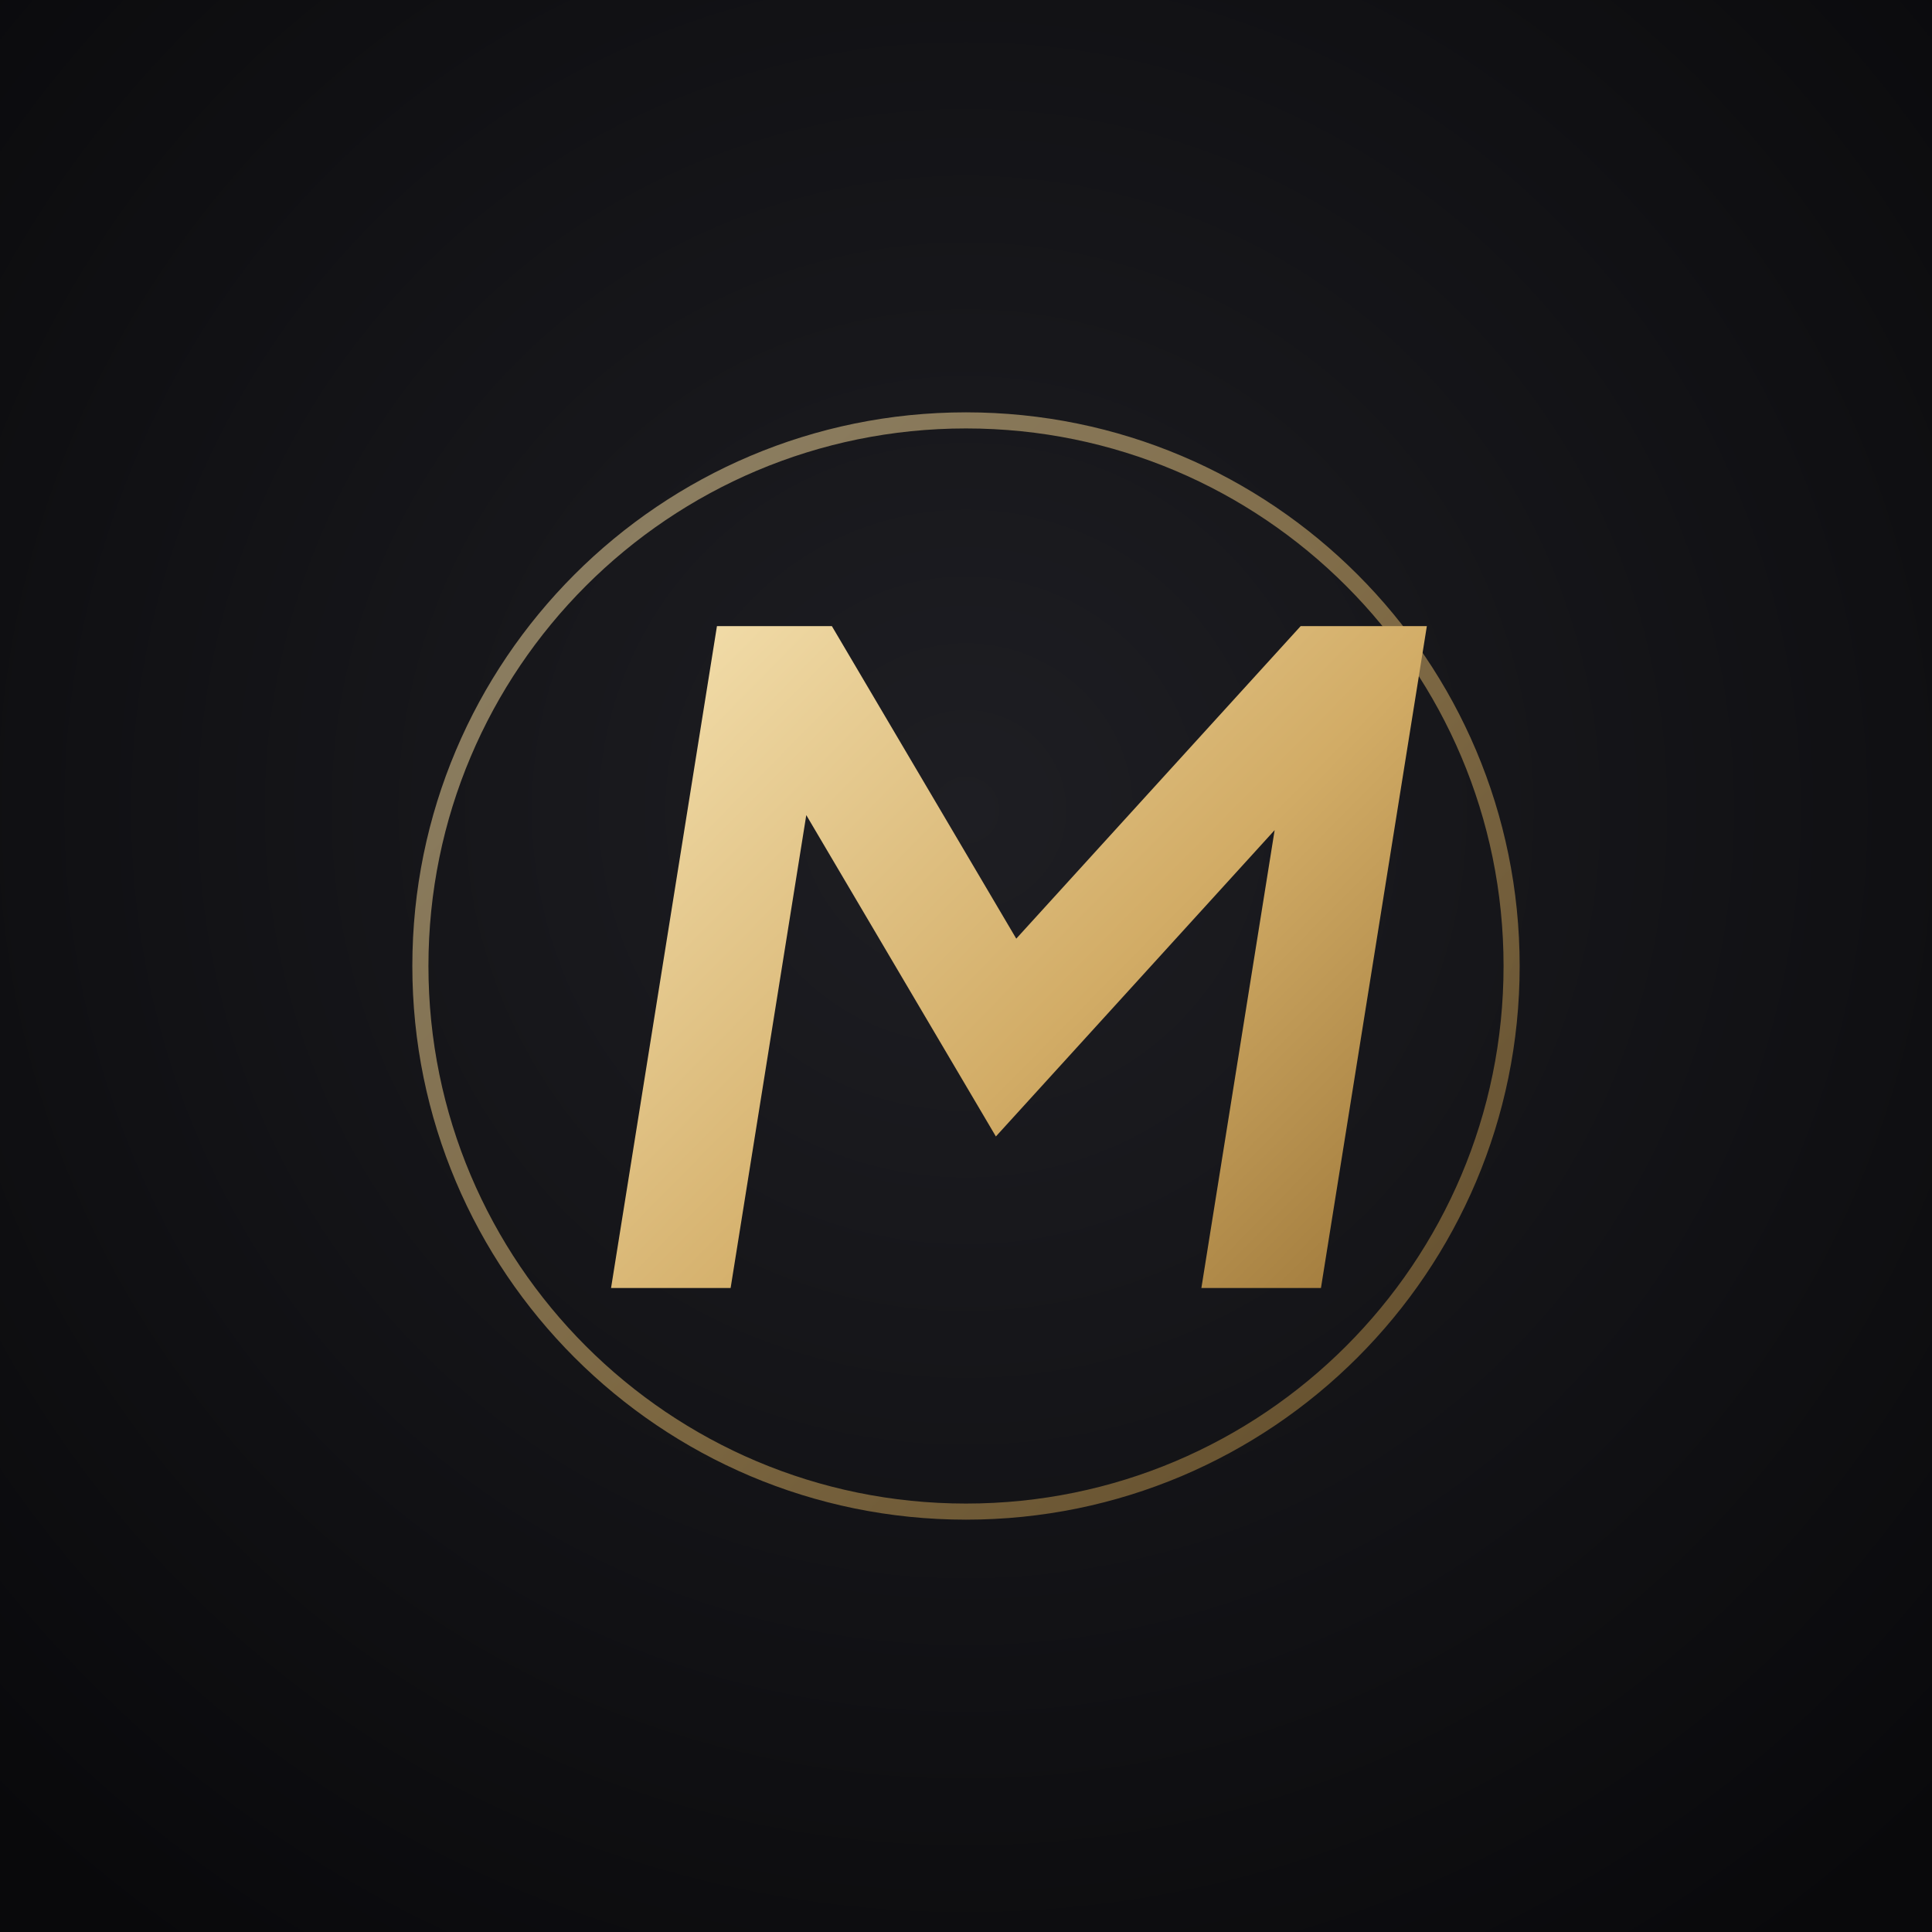
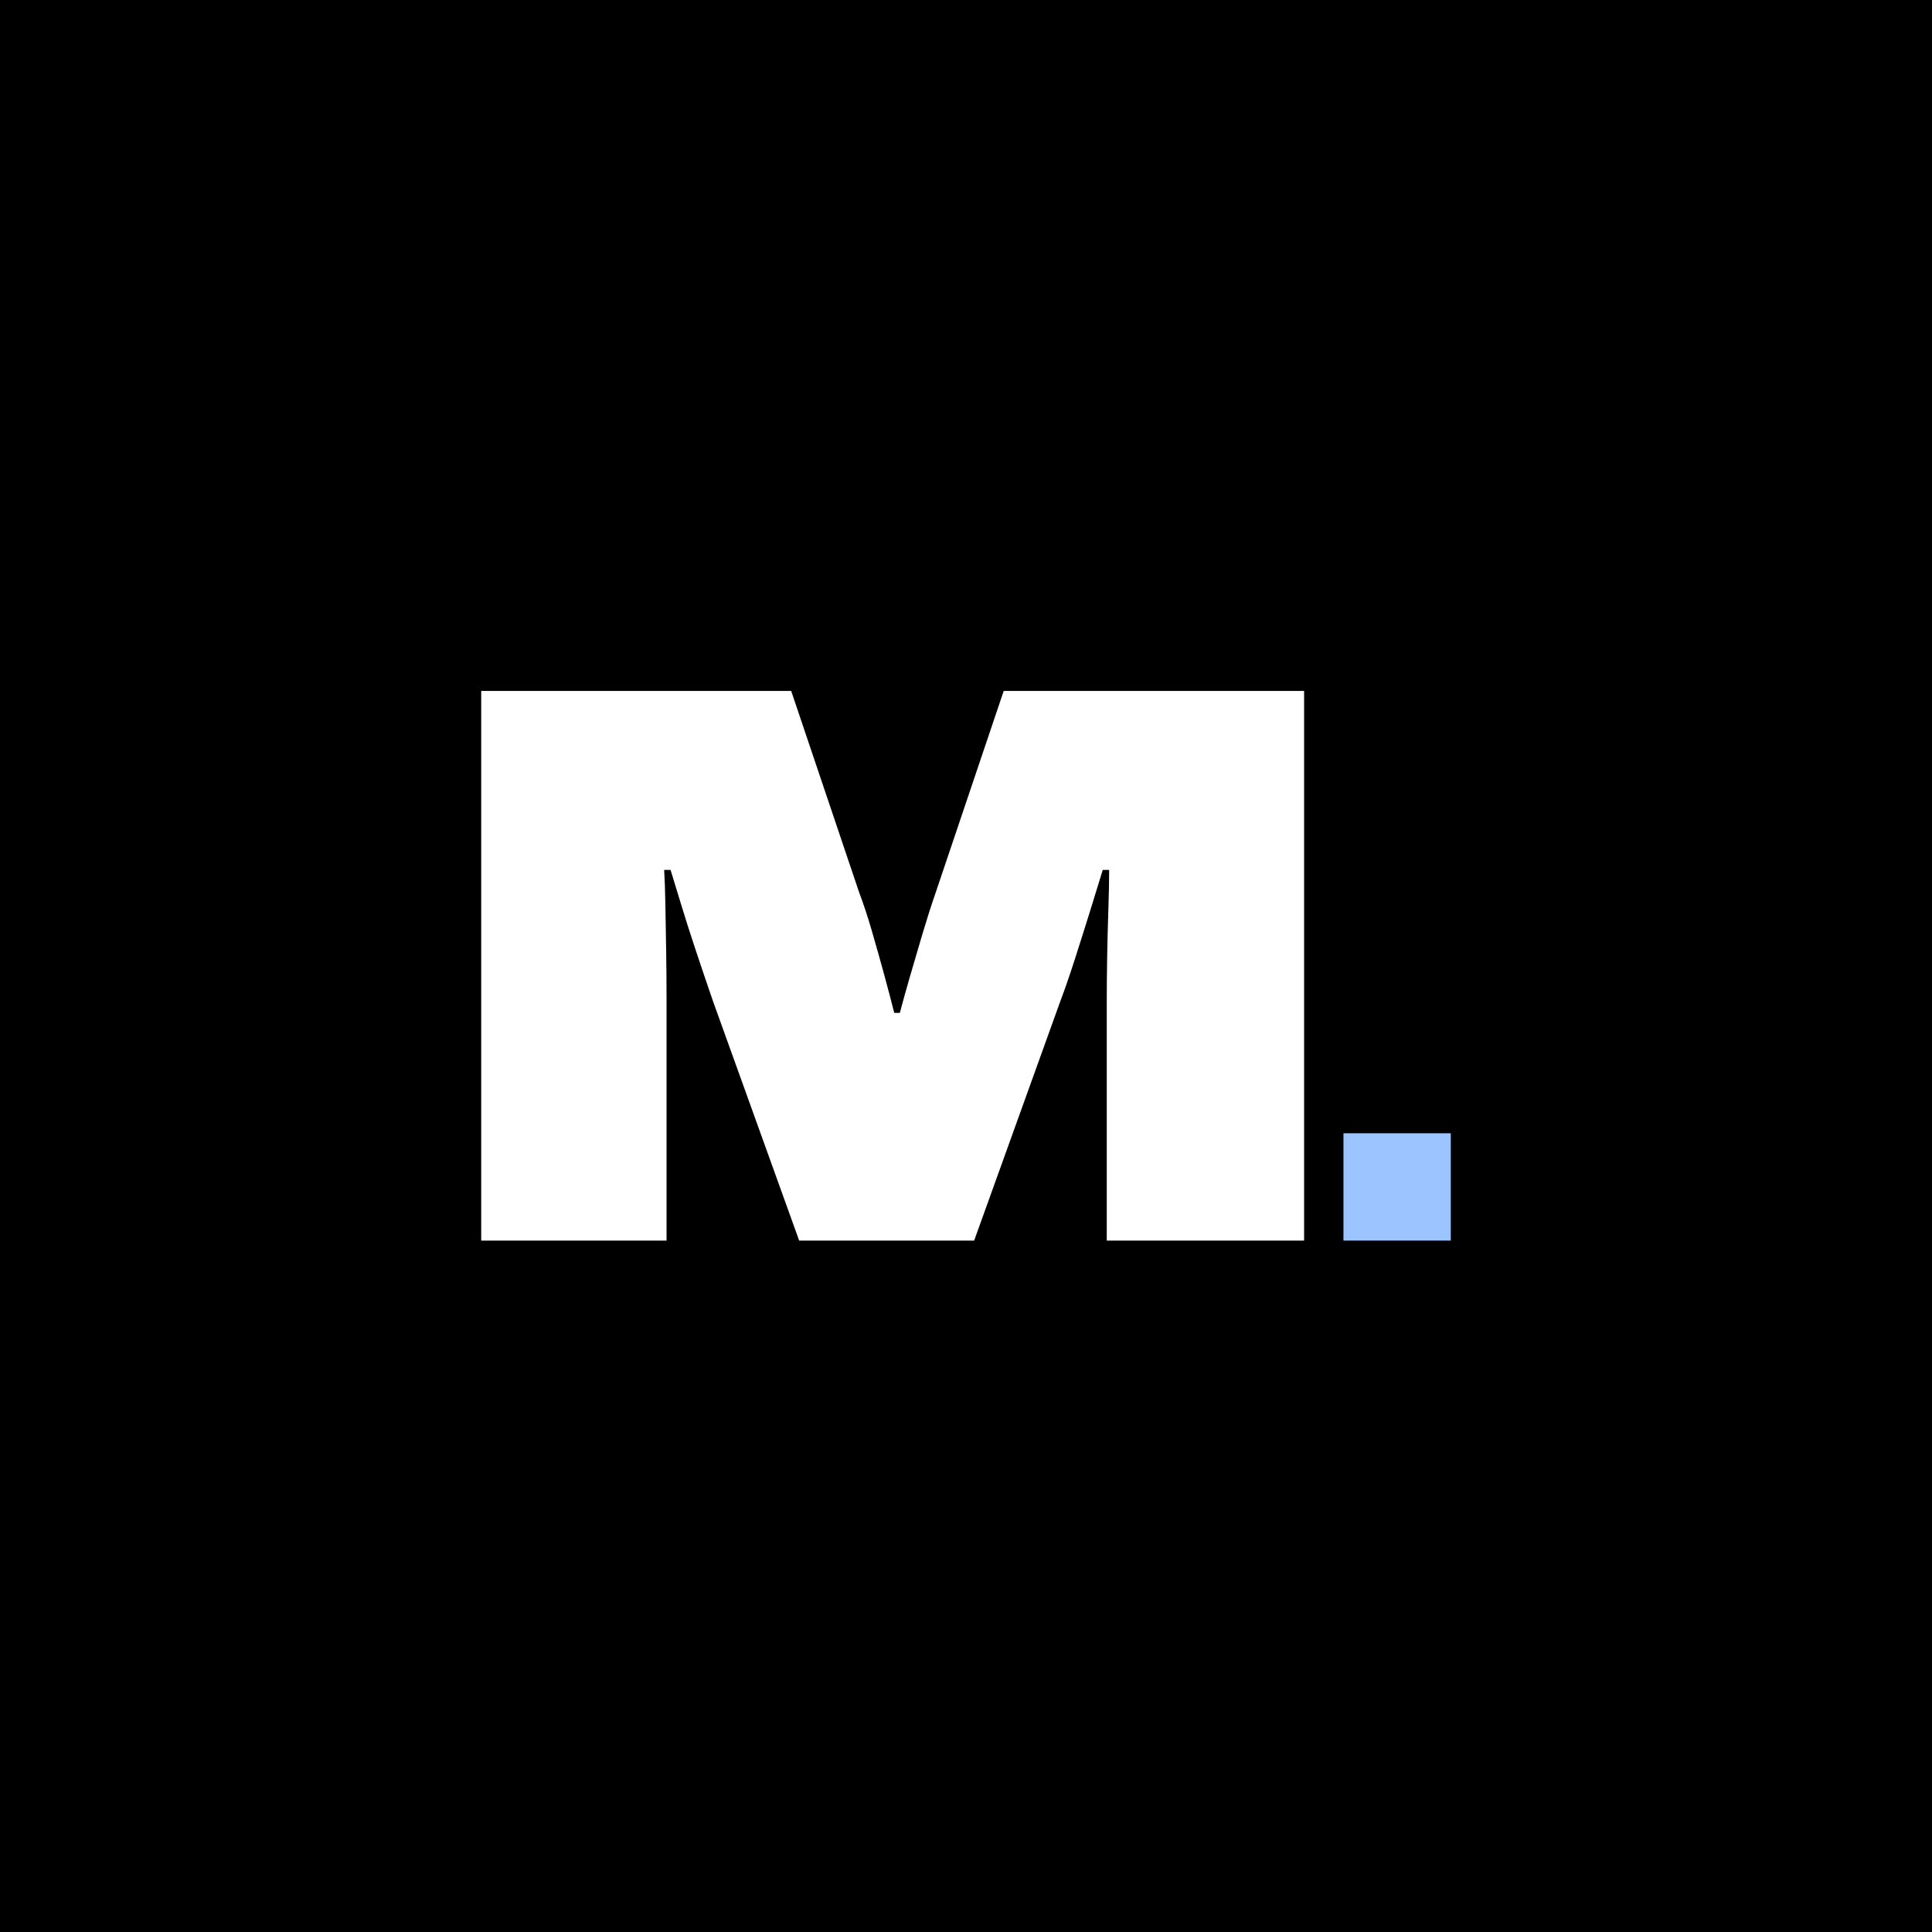
<svg xmlns="http://www.w3.org/2000/svg" width="108" height="108" viewBox="0 0 108 108">
-   <defs>
-     <linearGradient id="gold" x1="0" y1="0" x2="1" y2="1">
-       <stop offset="0" stop-color="#F2DDAA" />
-       <stop offset="0.55" stop-color="#D2AC66" />
-       <stop offset="1" stop-color="#9C7638" />
-     </linearGradient>
-     <radialGradient id="bg" cx="0.5" cy="0.42" r="0.72">
-       <stop offset="0" stop-color="#1E1E23" />
-       <stop offset="1" stop-color="#09090B" />
-     </radialGradient>
-     <clipPath id="c">
-       <rect x="0" y="35" width="108" height="37" />
-     </clipPath>
-   </defs>
-   <rect width="108" height="108" fill="url(#bg)" />
-   <circle cx="54" cy="54" r="30.5" fill="none" stroke="url(#gold)" stroke-opacity="0.55" stroke-width="0.9" />
-   <g clip-path="url(#c)">
-     <path d="M36.86,76 L43.26,36 L56.24,58 L76.26,36 L69.86,76" fill="none" stroke="url(#gold)" stroke-width="6.6" stroke-linejoin="miter" stroke-miterlimit="10" />
+   <rect width="108" height="108" fill="#000000" />
+   <g transform="translate(23.595 69.35) scale(0.04466)">
+     <path d="M74 0V-688H462L547 -436Q555 -415 563.0 -387.5Q571 -360 578.5 -332.5Q586 -305 591 -285H598Q603 -304 610.5 -330.0Q618 -356 626.5 -384.5Q635 -413 643 -436L728 -688H1104V0H857V-300Q857 -325 857.5 -355.0Q858 -385 859.0 -414.0Q860 -443 860 -464H852Q845 -441 835.5 -410.5Q826 -380 816.5 -350.5Q807 -321 799 -300L691 0H472L364 -300Q353 -332 342.5 -363.5Q332 -395 324.0 -421.5Q316 -448 311 -464H303Q304 -448 304.5 -421.5Q305 -395 305.5 -363.5Q306 -332 306 -300V0Z" fill="#FFFFFF" />
  </g>
+   <rect x="75.1" y="63.35" width="6.0" height="6.0" fill="#9CC4FF" />
</svg>
